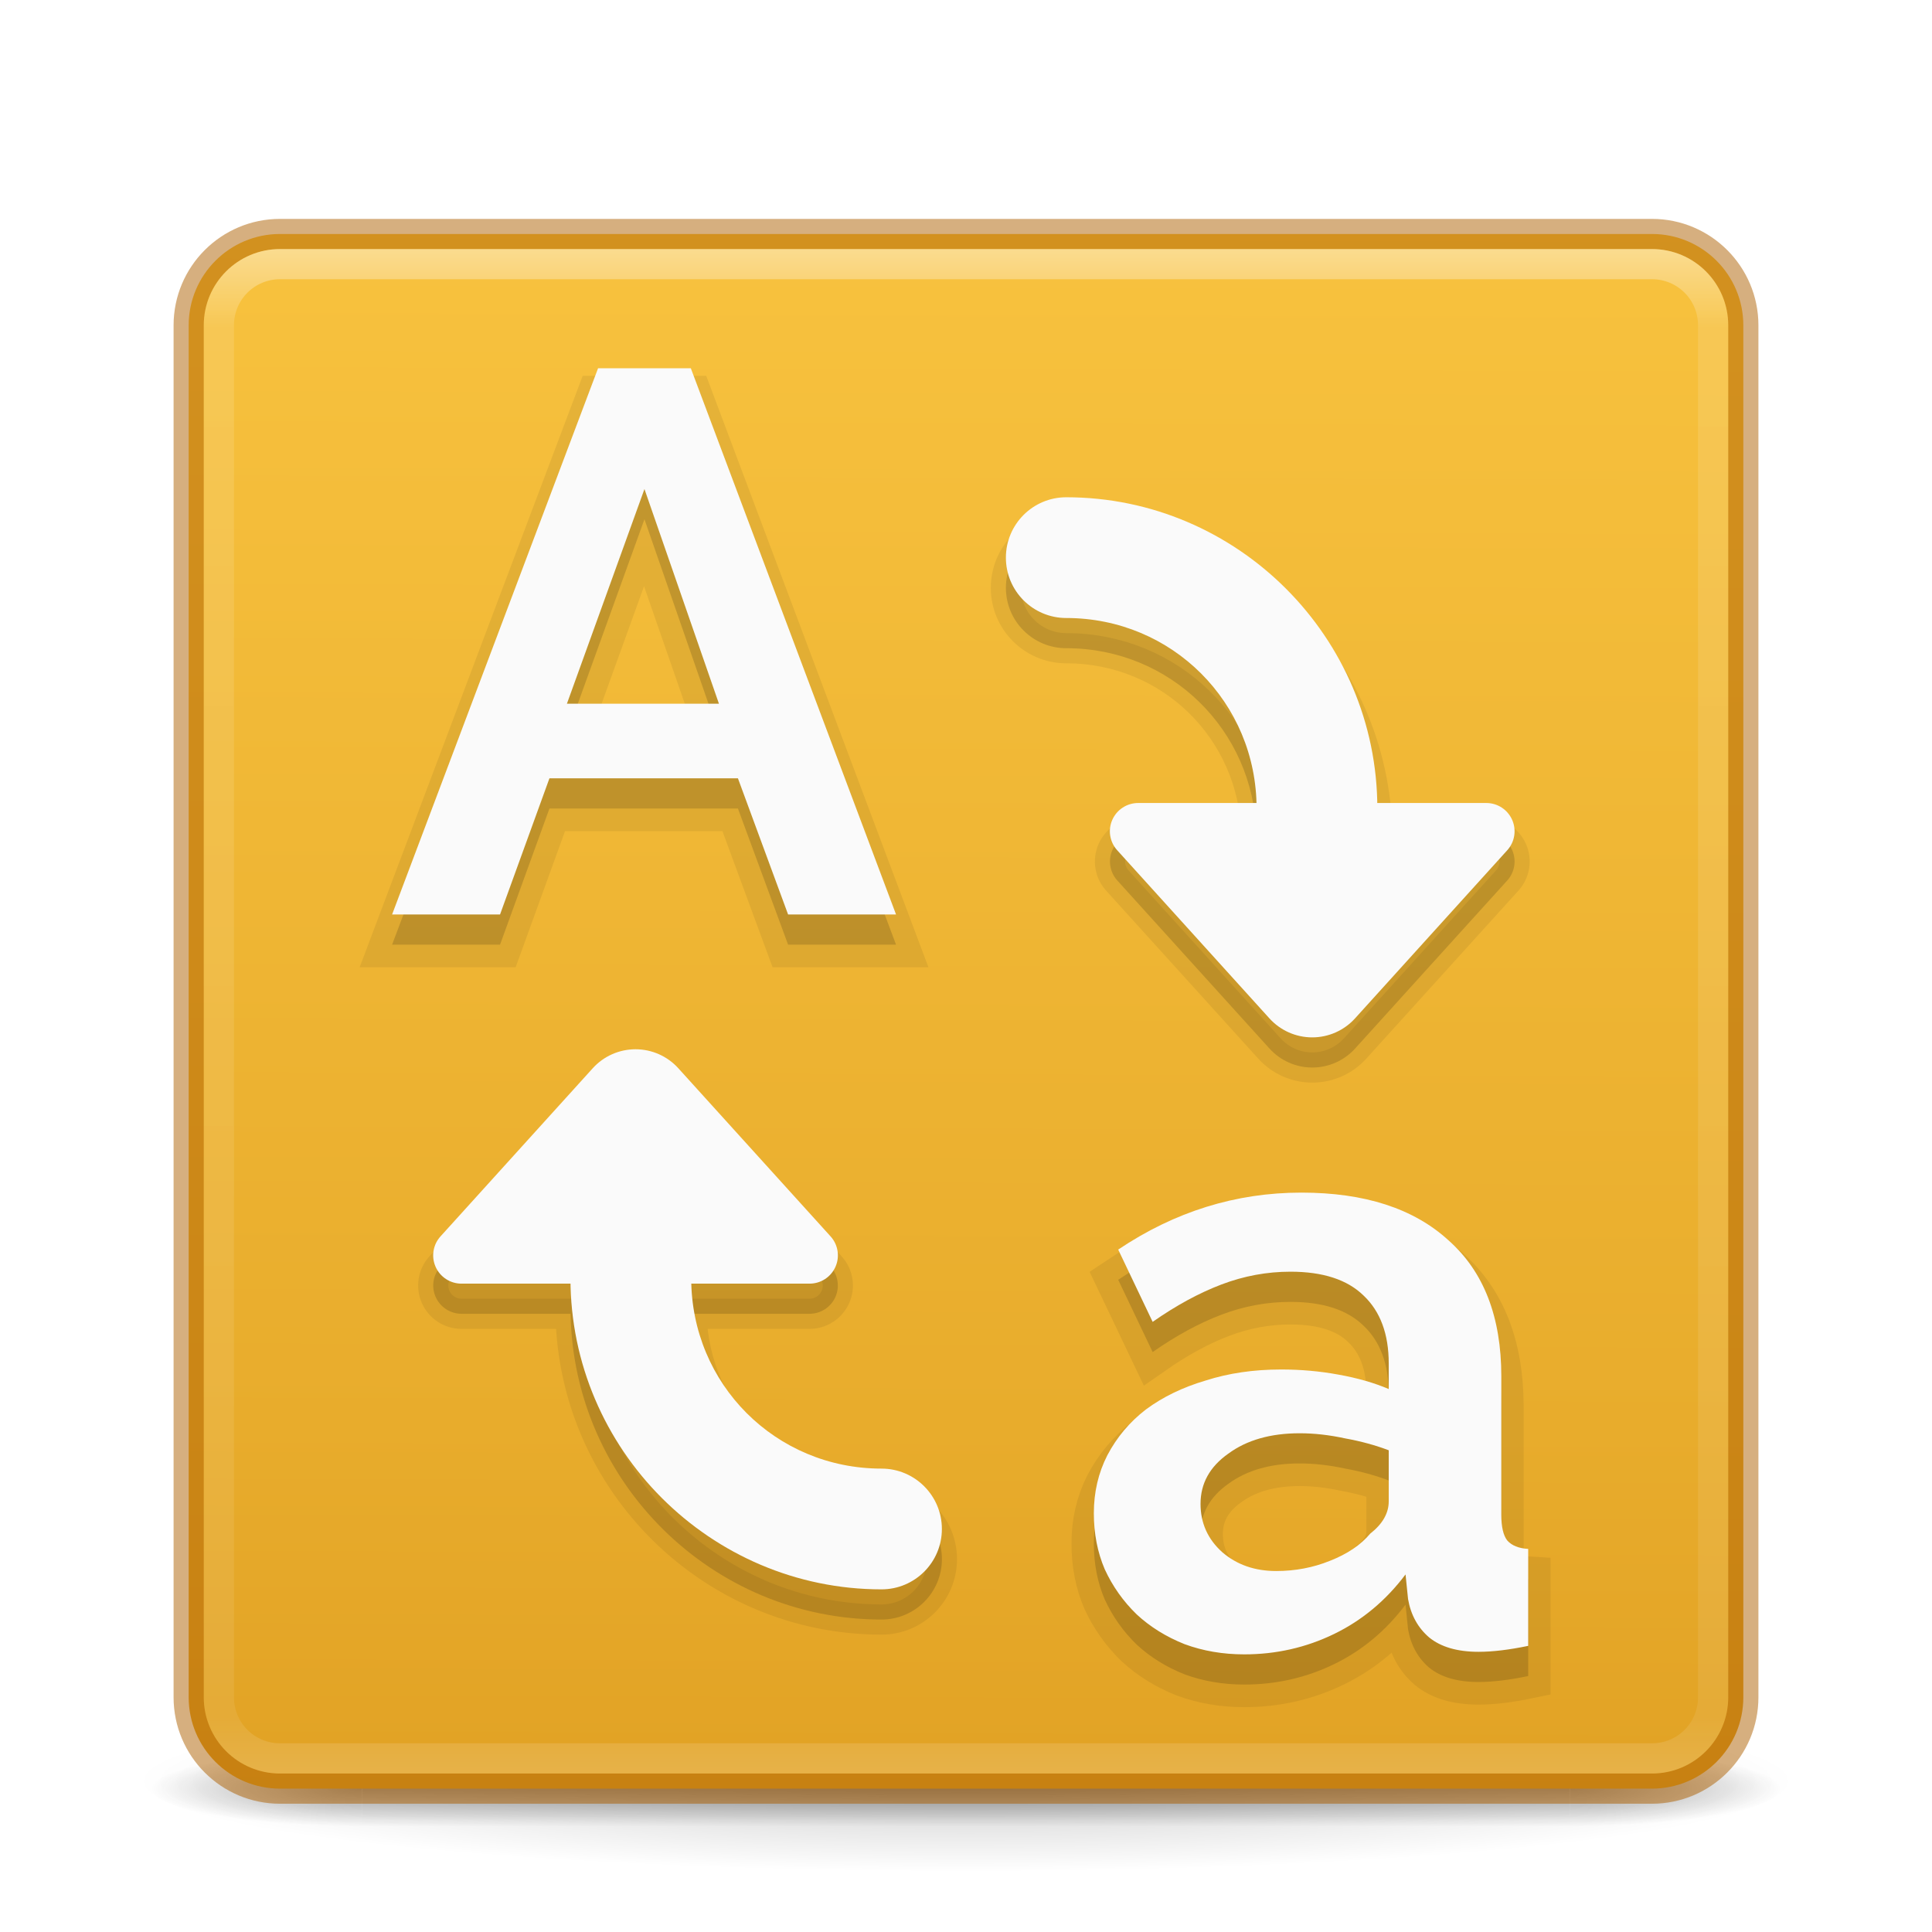
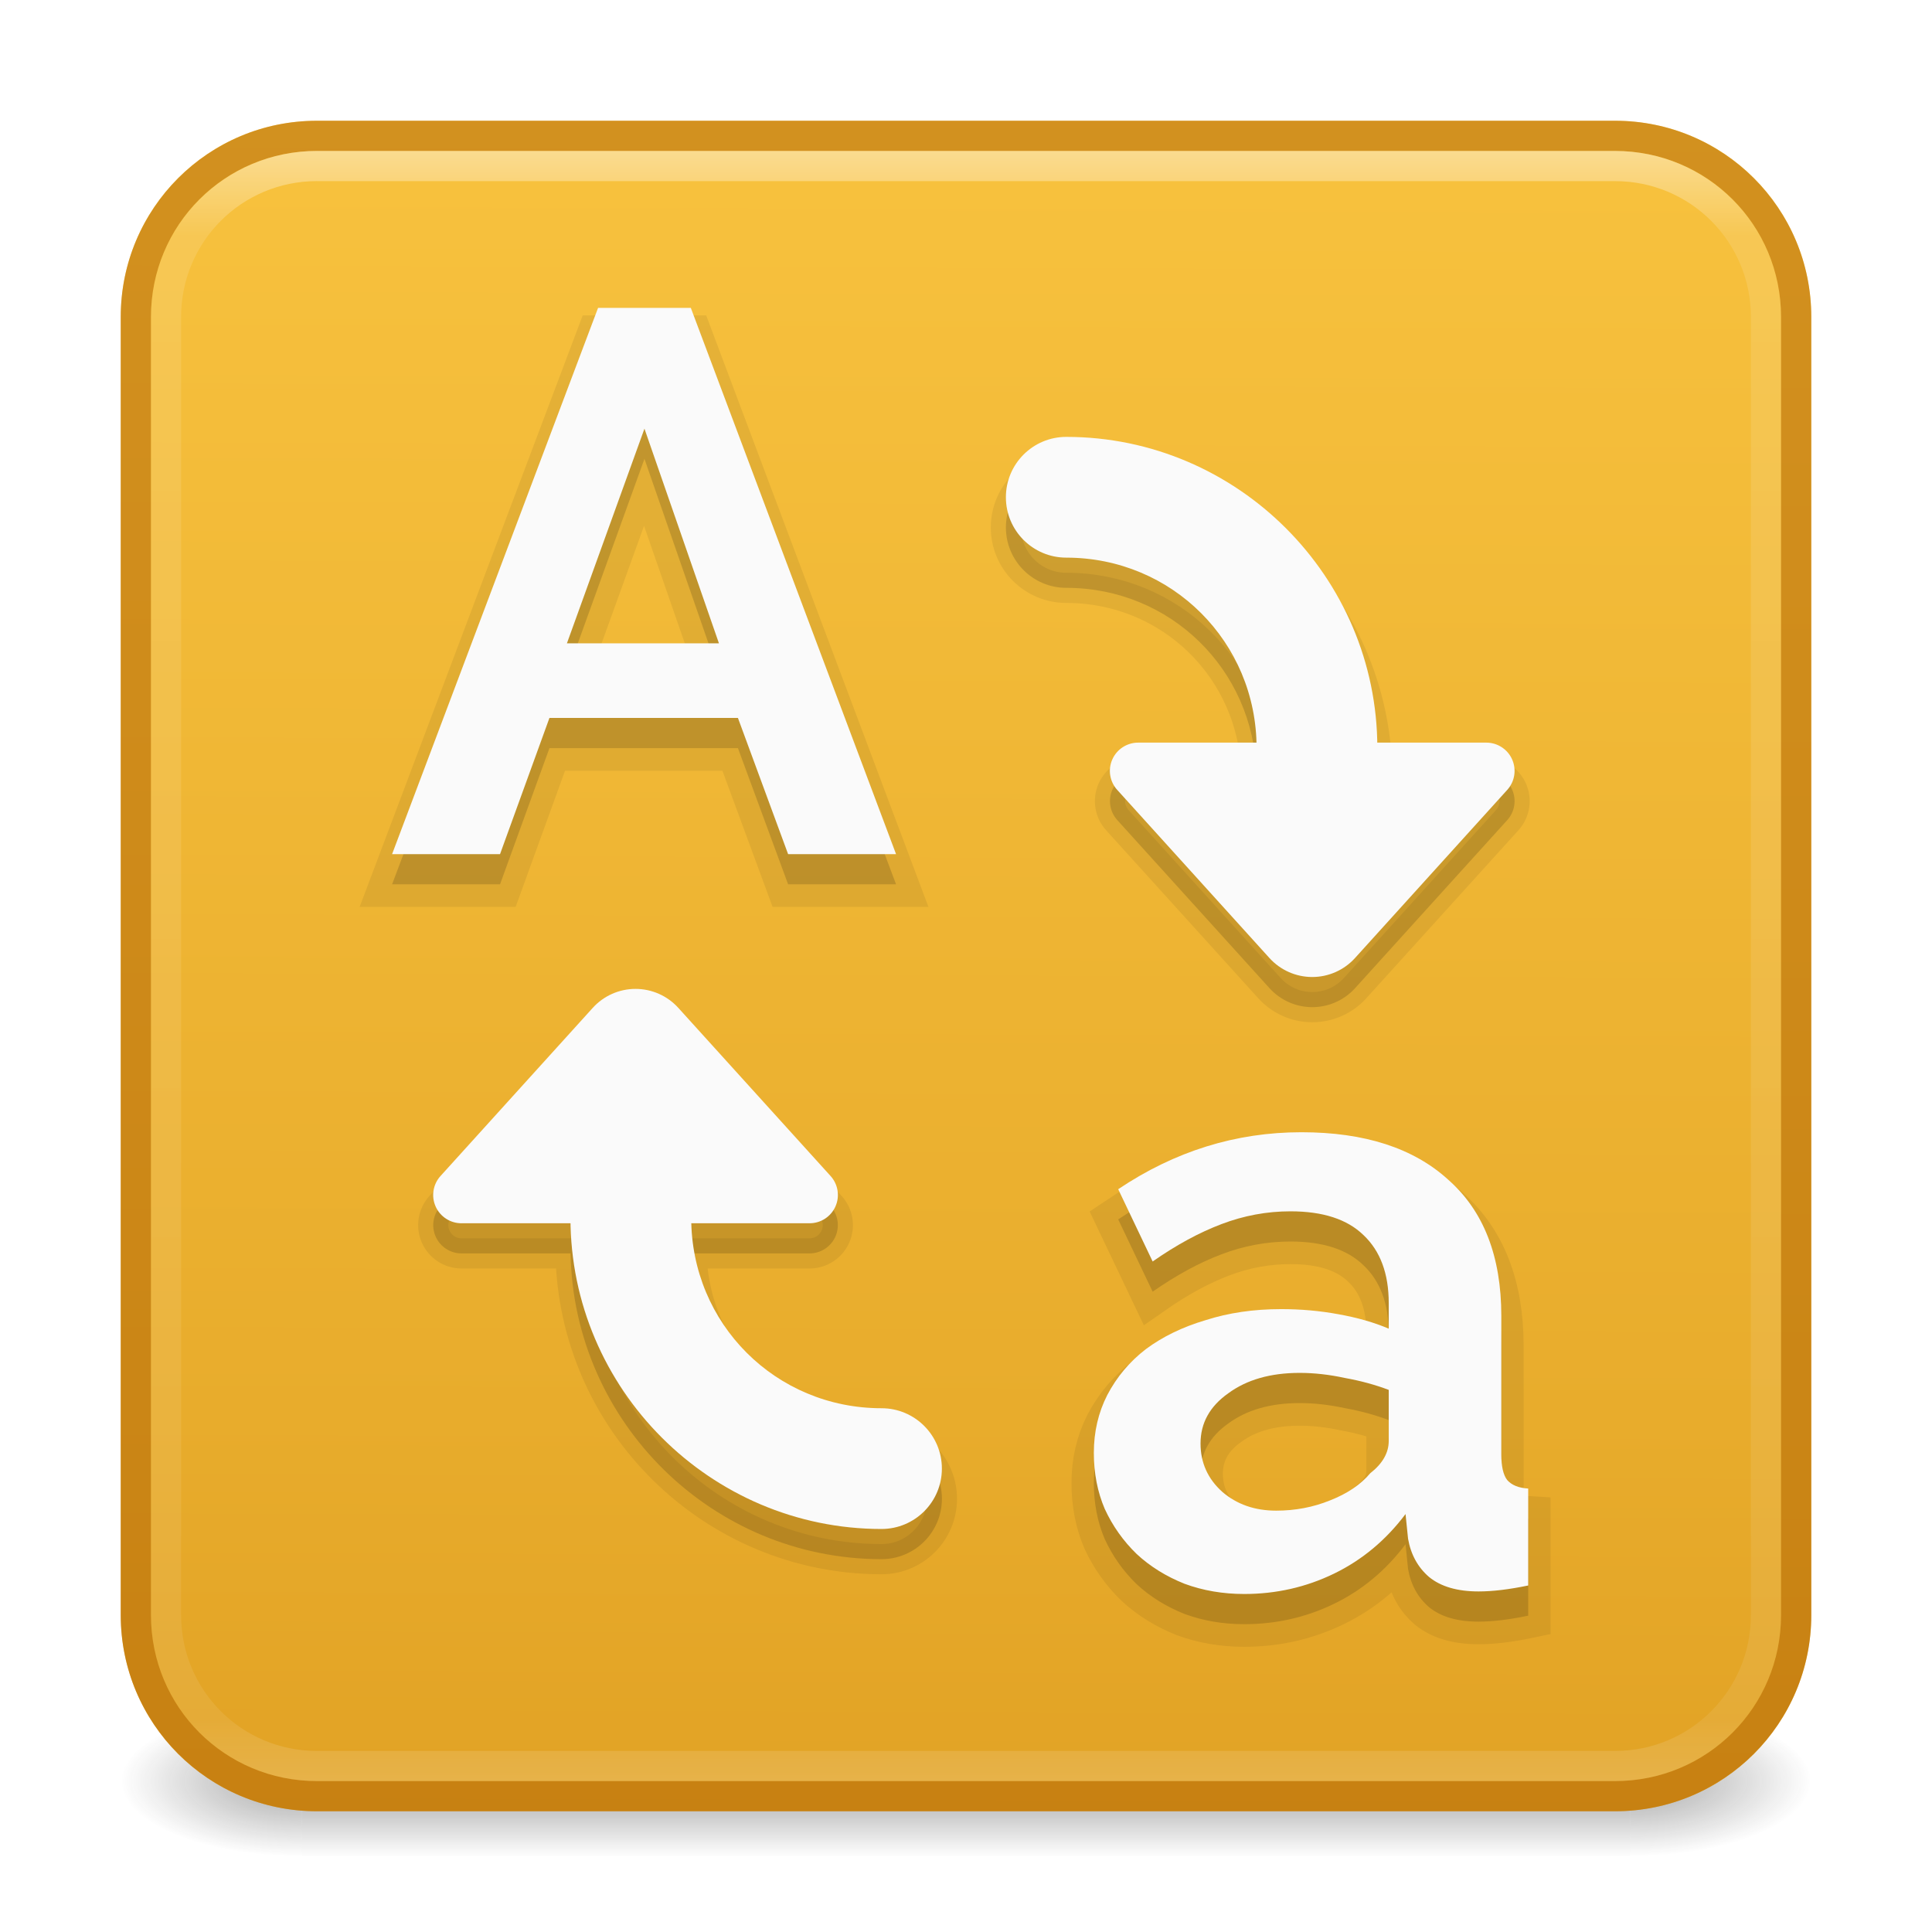
<svg xmlns="http://www.w3.org/2000/svg" xmlns:xlink="http://www.w3.org/1999/xlink" id="svg3049" height="64" width="64" version="1.1">
  <defs id="defs3051">
    <marker style="overflow:visible" id="marker6817" refX="0" refY="0" orient="auto">
      <path transform="matrix(-0.3,0,0,-0.3,0.69,0)" d="M 8.719,4.034 -2.207,0.016 8.719,-4.002 c -1.745,2.372 -1.735,5.617 -6e-7,8.035 z" style="fill:#fafafa;fill-opacity:1;fill-rule:evenodd;stroke:#fafafa;stroke-width:0.625;stroke-linejoin:round;stroke-opacity:1" id="path6815" />
    </marker>
    <marker style="overflow:visible" id="Arrow1Send" refX="0" refY="0" orient="auto">
      <path transform="matrix(-0.2,0,0,-0.2,-1.2,0)" style="fill:#000000;fill-opacity:1;fill-rule:evenodd;stroke:#000000;stroke-width:1pt;stroke-opacity:1" d="M 0,0 5,-5 -12.5,0 5,5 Z" id="path4864" />
    </marker>
    <marker style="overflow:visible" id="TriangleInS" refX="0" refY="0" orient="auto">
      <path transform="scale(-0.2)" style="fill:#000000;fill-opacity:1;fill-rule:evenodd;stroke:#000000;stroke-width:1pt;stroke-opacity:1" d="M 5.77,0 -2.88,5 V -5 Z" id="path4988" />
    </marker>
    <marker style="overflow:visible" id="DiamondSend" refX="0" refY="0" orient="auto">
      <path transform="matrix(0.2,0,0,0.2,-1.2,0)" style="fill:#000000;fill-opacity:1;fill-rule:evenodd;stroke:#000000;stroke-width:1pt;stroke-opacity:1" d="M 0,-7.071 -7.071,0 0,7.071 7.071,0 Z" id="path4952" />
    </marker>
    <marker style="overflow:visible" id="Arrow2Send" refX="0" refY="0" orient="auto">
      <path transform="matrix(-0.3,0,0,-0.3,0.69,0)" d="M 8.719,4.034 -2.207,0.016 8.719,-4.002 c -1.745,2.372 -1.735,5.617 -6e-7,8.035 z" style="fill:#000000;fill-opacity:1;fill-rule:evenodd;stroke:#000000;stroke-width:0.625;stroke-linejoin:round;stroke-opacity:1" id="path4882" />
    </marker>
    <marker style="overflow:visible" id="marker5311" refX="0" refY="0" orient="auto">
      <path transform="scale(-0.6)" d="M 8.719,4.034 -2.207,0.016 8.719,-4.002 c -1.745,2.372 -1.735,5.617 -6e-7,8.035 z" style="fill:#000000;fill-opacity:1;fill-rule:evenodd;stroke:#000000;stroke-width:0.625;stroke-linejoin:round;stroke-opacity:1" id="path5309" />
    </marker>
    <marker style="overflow:visible" id="Arrow2Sstart" refX="0" refY="0" orient="auto">
      <path transform="matrix(0.3,0,0,0.3,-0.69,0)" d="M 8.719,4.034 -2.207,0.016 8.719,-4.002 c -1.745,2.372 -1.735,5.617 -6e-7,8.035 z" style="fill:#000000;fill-opacity:1;fill-rule:evenodd;stroke:#000000;stroke-width:0.625;stroke-linejoin:round;stroke-opacity:1" id="path4879" />
    </marker>
    <marker style="overflow:visible" id="Arrow2Mend" refX="0" refY="0" orient="auto">
      <path transform="scale(-0.6)" d="M 8.719,4.034 -2.207,0.016 8.719,-4.002 c -1.745,2.372 -1.735,5.617 -6e-7,8.035 z" style="fill:#000000;fill-opacity:1;fill-rule:evenodd;stroke:#000000;stroke-width:0.625;stroke-linejoin:round;stroke-opacity:1" id="path4876" />
    </marker>
    <marker style="overflow:visible" id="Arrow2Lend" refX="0" refY="0" orient="auto">
      <path transform="matrix(-1.1,0,0,-1.1,-1.1,0)" d="M 8.719,4.034 -2.207,0.016 8.719,-4.002 c -1.745,2.372 -1.735,5.617 -6e-7,8.035 z" style="fill:#000000;fill-opacity:1;fill-rule:evenodd;stroke:#000000;stroke-width:0.625;stroke-linejoin:round;stroke-opacity:1" id="path4870" />
    </marker>
    <marker style="overflow:visible" id="marker5145" refX="0" refY="0" orient="auto">
      <path transform="matrix(-0.8,0,0,-0.8,-10,0)" style="fill:#000000;fill-opacity:1;fill-rule:evenodd;stroke:#000000;stroke-width:1pt;stroke-opacity:1" d="M 0,0 5,-5 -12.5,0 5,5 Z" id="path5143" />
    </marker>
    <marker style="overflow:visible" id="Arrow1Lend" refX="0" refY="0" orient="auto">
      <path transform="matrix(-0.8,0,0,-0.8,-10,0)" style="fill:#000000;fill-opacity:1;fill-rule:evenodd;stroke:#000000;stroke-width:1pt;stroke-opacity:1" d="M 0,0 5,-5 -12.5,0 5,5 Z" id="path4852" />
    </marker>
    <linearGradient id="linearGradient897">
      <stop offset="0" style="stop-color:#f9c440;stop-opacity:1" id="stop893" />
      <stop id="stop1015" style="stop-color:#e8ac2c;stop-opacity:1;" offset="0.546" />
      <stop offset="1" style="stop-color:#d48e15;stop-opacity:1" id="stop895" />
    </linearGradient>
    <linearGradient id="linearGradient3924">
      <stop offset="0" style="stop-color:#ffffff;stop-opacity:1" id="stop3926" />
      <stop offset="0.063" style="stop-color:#ffffff;stop-opacity:0.235" id="stop3928" />
      <stop offset="0.951" style="stop-color:#ffffff;stop-opacity:0.157" id="stop3930" />
      <stop offset="1" style="stop-color:#ffffff;stop-opacity:0.392" id="stop3932" />
    </linearGradient>
    <linearGradient id="linearGradient3688-166-749-5">
      <stop offset="0" style="stop-color:#181818;stop-opacity:1" id="stop2883-0" />
      <stop offset="1" style="stop-color:#181818;stop-opacity:0" id="stop2885-5" />
    </linearGradient>
    <linearGradient id="linearGradient3688-464-309-8">
      <stop offset="0" style="stop-color:#181818;stop-opacity:1" id="stop2889-9" />
      <stop offset="1" style="stop-color:#181818;stop-opacity:0" id="stop2891-4" />
    </linearGradient>
    <linearGradient id="linearGradient3702-501-757-0">
      <stop offset="0" style="stop-color:#181818;stop-opacity:0" id="stop2895-0" />
      <stop offset="0.5" style="stop-color:#181818;stop-opacity:1" id="stop2897-2" />
      <stop offset="1" style="stop-color:#181818;stop-opacity:0" id="stop2899-6" />
    </linearGradient>
    <linearGradient id="linearGradient3811">
      <stop offset="0" style="stop-color:#000000;stop-opacity:1" id="stop3813" />
      <stop offset="1" style="stop-color:#000000;stop-opacity:0" id="stop3815" />
    </linearGradient>
    <radialGradient r="2.5" fy="43.5" fx="4.993" cy="43.5" cx="4.993" gradientTransform="matrix(1.974098,0,0,1.4,28.21053,-17.40253)" gradientUnits="userSpaceOnUse" id="radialGradient3946" xlink:href="#linearGradient3688-166-749-5" />
    <radialGradient r="2.5" fy="43.5" fx="4.993" cy="43.5" cx="4.993" gradientTransform="matrix(1.974098,0,0,1.4,-19.78947,-104.3975)" gradientUnits="userSpaceOnUse" id="radialGradient3948" xlink:href="#linearGradient3688-464-309-8" />
    <linearGradient gradientTransform="matrix(1.005291,0,0,1,-0.1269819,-0.00253193)" y2="39.999" x2="25.058" y1="47.028" x1="25.058" gradientUnits="userSpaceOnUse" id="linearGradient3950" xlink:href="#linearGradient3702-501-757-0" />
    <linearGradient y2="43" x2="24" y1="5" x1="24" gradientTransform="matrix(1.364865,0,0,1.364865,-0.7567588,64.74416)" gradientUnits="userSpaceOnUse" id="linearGradient3965" xlink:href="#linearGradient3924" />
    <radialGradient r="35.338" fy="93.468" fx="-4.029" cy="93.468" cx="-4.029" gradientTransform="matrix(0.7781962,0,0,0.08489414,35.13518,115.0658)" gradientUnits="userSpaceOnUse" id="radialGradient3976" xlink:href="#linearGradient3811" />
    <linearGradient gradientTransform="matrix(0.5,0,0,0.5,0,64)" gradientUnits="userSpaceOnUse" y2="166.234" x2="66.071" y1="8.301" x1="66.534" id="linearGradient891" xlink:href="#linearGradient897" />
    <linearGradient id="linearGradient5803">
      <stop offset="0" style="stop-color:#fff5ef;stop-opacity:1" id="stop5805" />
      <stop offset="1" style="stop-color:#fef8dd;stop-opacity:1" id="stop5807" />
    </linearGradient>
    <linearGradient gradientTransform="matrix(1.832495,0,0,1.843915,-232.1758,8.558593)" gradientUnits="userSpaceOnUse" xlink:href="#linearGradient5803" id="linearGradient5228-5" y2="54.78" x2="167.983" y1="8.508" x1="167.983" />
    <marker style="overflow:visible" id="marker6817-8" refX="0" refY="0" orient="auto">
      <path transform="matrix(-0.3,0,0,-0.3,0.69,0)" d="M 8.719,4.034 -2.207,0.016 8.719,-4.002 c -1.745,2.372 -1.735,5.617 -6e-7,8.035 z" style="fill:#fafafa;fill-opacity:1;fill-rule:evenodd;stroke:#fafafa;stroke-width:0.625;stroke-linejoin:round;stroke-opacity:1" id="path6815-5" />
    </marker>
    <linearGradient xlink:href="#linearGradient3924" id="linearGradient3965-3" gradientUnits="userSpaceOnUse" gradientTransform="matrix(1.364865,0,0,1.364865,-7.006753,-7.006741)" x1="24" y1="5" x2="24" y2="43" />
+     <radialGradient cx="4.993" cy="43.5" r="2.5" fx="4.993" fy="43.5" id="radialGradient3337-2-2-3-3" xlink:href="#linearGradient3688-166-749-5" gradientUnits="userSpaceOnUse" gradientTransform="matrix(2.404541,0,0,1,41.98575,15.5)" />
+     <radialGradient cx="4.993" cy="43.5" r="2.5" fx="4.993" fy="43.5" id="radialGradient3339-1-4-5-5" xlink:href="#linearGradient3688-166-749-5" gradientUnits="userSpaceOnUse" gradientTransform="matrix(2.404541,0,0,1,-22.01424,-102.5)" />
+     <linearGradient xlink:href="#linearGradient3702-501-757-0" id="linearGradient821" gradientUnits="userSpaceOnUse" gradientTransform="matrix(1.571429,0,0,0.7142857,-5.714285,27.92857)" x1="25.058" y1="47.028" x2="25.058" y2="39.999" />
  </defs>
-   <g transform="translate(0,-64)" style="display:none" id="layer4">
-     <rect y="64" x="0" height="64" width="64" id="rect1017" style="fill:#000000;fill-opacity:0.15;stroke:none;stroke-width:2;stroke-linecap:round;stroke-linejoin:round;stroke-opacity:0.07;stop-color:#000000" />
-   </g>
-   <g transform="translate(0,-64)" style="display:inline" id="layer1">
-     <path d="m 59.5,123.001 a 27.5,3 0 0 1 -55,0 27.5,3 0 1 1 55,0 z" id="path3041" style="color:#000000;display:inline;overflow:visible;visibility:visible;opacity:0.2;fill:url(#radialGradient3976);fill-opacity:1;fill-rule:nonzero;stroke:none;stroke-width:1;marker:none;enable-background:accumulate" />
-     <g transform="matrix(1.35,0,0,0.277778,-0.4000037,111.4453)" id="g2036" style="display:inline;stroke-width:2">
-       <g transform="matrix(1.052632,0,0,1.285713,-1.263158,-13.42854)" id="g3712" style="opacity:0.4;stroke-width:2">
-         <rect width="4.926" height="7" x="38.074" y="39.997" id="rect2801" style="fill:url(#radialGradient3946);fill-opacity:1;stroke:none;stroke-width:2" />
-         <rect width="4.926" height="7" x="-9.926" y="-46.997" transform="scale(-1)" id="rect3696" style="fill:url(#radialGradient3948);fill-opacity:1;stroke:none;stroke-width:2" />
-         <rect width="28.148" height="7" x="9.926" y="39.997" id="rect3700" style="fill:url(#linearGradient3950);fill-opacity:1;stroke:none;stroke-width:2" />
-       </g>
-     </g>
+   <g id="g2207-9">
+     <rect style="opacity:0.4;fill:url(#radialGradient3337-2-2-3-3);fill-opacity:1;stroke:none;stroke-width:1.062" id="rect2801-5-5-7-9-2" y="56.5" x="54" height="5" width="6" />
+     <rect style="opacity:0.4;fill:url(#radialGradient3339-1-4-5-5);fill-opacity:1;stroke:none;stroke-width:1.062" id="rect3696-3-0-3-7-0" transform="scale(-1)" y="-61.5" x="-10" height="5" width="6" />
+     <rect style="opacity:0.4;fill:url(#linearGradient821);fill-opacity:1;stroke:none;stroke-width:1.062" id="rect3700-5-6-8-4-2" y="56.5" x="10" height="5" width="44" />
  </g>
  <g transform="translate(0,-64)" style="display:inline" id="layer2">
-     <rect width="51.5" height="51.5" rx="3.027" ry="3.027" x="6.25" y="71.751" id="rect5505-21-3" style="color:#000000;display:inline;overflow:visible;visibility:visible;fill:url(#linearGradient891);fill-opacity:1;fill-rule:nonzero;stroke:none;stroke-width:1;marker:none;enable-background:accumulate" />
-     <rect width="51.5" height="51.5" rx="3.027" ry="3.027" x="6.25" y="71.751" id="rect5505-21-3-1" style="color:#000000;display:inline;overflow:visible;visibility:visible;opacity:0.5;fill:none;stroke:#ad5f00;stroke-width:1;stroke-linecap:round;stroke-linejoin:round;stroke-miterlimit:4;stroke-dasharray:none;stroke-dashoffset:0;stroke-opacity:1;marker:none;enable-background:accumulate" />
-     <path d="M 9.277,72.75 C 8.154,72.75 7.25,73.655 7.25,74.779 v 45.443 c 0,1.124 0.904,2.027 2.027,2.027 H 54.723 c 1.124,0 2.027,-0.904 2.027,-2.027 V 74.779 C 56.75,73.655 55.846,72.75 54.723,72.75 Z" style="color:#000000;font-variation-settings:normal;display:inline;overflow:visible;visibility:visible;opacity:0.5;vector-effect:none;fill:none;fill-opacity:1;stroke:url(#linearGradient3965);stroke-width:1;stroke-linecap:round;stroke-linejoin:round;stroke-miterlimit:4;stroke-dasharray:none;stroke-dashoffset:0;stroke-opacity:1;marker:none;enable-background:accumulate;stop-color:#000000;stop-opacity:1" id="rect998" y="71.751" x="6.25" ry="3.027" rx="3.027" height="51.5" width="51.5" />
+     <path id="rect1220" style="display:inline;overflow:visible;fill:url(#linearGradient891);stroke-width:0.92;marker:none;enable-background:accumulate" transform="matrix(1.087379,0,0,1.087379,-2.79611,-10.0204)" d="m 12.228,71.751 h 39.545 c 3.312,0 5.978,2.666 5.978,5.978 V 117.273 c 0,3.312 -2.666,5.978 -5.978,5.978 H 12.228 c -3.312,0 -5.978,-2.666 -5.978,-5.978 V 77.729 c 0,-3.312 2.666,-5.978 5.978,-5.978 z" />
+     <path style="color:#000000;fill:#ad5f00;stroke-linecap:round;stroke-linejoin:round;-inkscape-stroke:none;opacity:0.5" d="m 11.869,71.283 c -3.364,0 -6.088,2.722 -6.088,6.086 v 40.264 c 0,3.364 2.724,6.086 6.088,6.086 h 40.262 c 3.364,0 6.088,-2.722 6.088,-6.086 V 77.369 c 0,-3.364 -2.724,-6.086 -6.088,-6.086 z m 0,0.936 h 40.262 c 2.861,0 5.15,2.289 5.15,5.15 v 40.264 c 0,2.861 -2.289,5.15 -5.15,5.15 H 11.869 c -2.861,0 -5.15,-2.289 -5.15,-5.15 V 77.369 c 0,-2.861 2.289,-5.15 5.15,-5.15 z" id="rect5505-21-3-1" transform="matrix(1.067961,0,0,1.067961,-2.174751,-8.127174)" />
+     <path id="rect998" transform="matrix(1.067926,0,0,1.067926,-2.173633,-8.122786)" d="m 11.869,72.686 h 40.262 c 2.594,0 4.684,2.089 4.684,4.684 v 40.264 c 0,2.594 -2.089,4.682 -4.684,4.682 H 11.869 c -2.595,0 -4.684,-2.087 -4.684,-4.682 V 77.369 c 0,-2.594 2.089,-4.684 4.684,-4.684 z" style="color:#000000;font-variation-settings:normal;display:inline;overflow:visible;visibility:visible;opacity:0.5;vector-effect:none;fill:none;fill-opacity:1;stroke:url(#linearGradient3965);stroke-width:0.936;stroke-linecap:round;stroke-linejoin:round;stroke-miterlimit:4;stroke-dasharray:none;stroke-dashoffset:0;stroke-opacity:1;marker:none;enable-background:accumulate;stop-color:#000000;stop-opacity:1" />
  </g>
-   <g transform="translate(0,-64)" style="display:inline" id="layer3">
+   <g transform="translate(0,-66)" style="display:inline" id="layer3">
    <path id="path1170" style="color:#000000;font-style:normal;font-variant:normal;font-weight:normal;font-stretch:normal;font-size:medium;line-height:normal;font-family:sans-serif;font-variant-ligatures:normal;font-variant-position:normal;font-variant-caps:normal;font-variant-numeric:normal;font-variant-alternates:normal;font-variant-east-asian:normal;font-feature-settings:normal;font-variation-settings:normal;text-indent:0;text-align:start;text-decoration:none;text-decoration-line:none;text-decoration-style:solid;text-decoration-color:#000000;letter-spacing:normal;word-spacing:normal;text-transform:none;writing-mode:lr-tb;direction:ltr;text-orientation:mixed;dominant-baseline:auto;baseline-shift:baseline;text-anchor:start;white-space:normal;shape-padding:0;shape-margin:0;inline-size:0;clip-rule:nonzero;display:inline;overflow:visible;visibility:visible;opacity:1;isolation:auto;mix-blend-mode:normal;color-interpolation:sRGB;color-interpolation-filters:linearRGB;solid-color:#000000;solid-opacity:1;vector-effect:none;fill:#000000;fill-opacity:0.15;fill-rule:nonzero;stroke:#000000;stroke-width:1;stroke-linecap:round;stroke-linejoin:round;stroke-miterlimit:4;stroke-dasharray:none;stroke-dashoffset:0;stroke-opacity:0.07;color-rendering:auto;image-rendering:auto;shape-rendering:auto;text-rendering:auto;enable-background:accumulate;stop-color:#000000;stop-opacity:1" d="m 29.202,117.649 a 2,2 0 0 0 2,-2 2,2 0 0 0 -2,-2 c -3.446,0 -6.203,-2.707 -6.296,-6.128 h 3.913 a 0.937,0.937 0 0 0 0.694,-1.565 l -5.043,-5.569 a 1.912,1.912 0 0 0 -2.834,0 l -5.043,5.569 a 0.937,0.937 0 0 0 0.694,1.565 h 3.614 c 0.096,5.586 4.692,10.128 10.3,10.128 z" />
    <path d="m 35.322,81.473 a 2,2 0 0 0 -2,2 2,2 0 0 0 2,2 c 3.446,0 6.203,2.707 6.296,6.128 h -3.913 a 0.937,0.937 0 0 0 -0.694,1.565 l 5.043,5.569 a 1.912,1.912 0 0 0 2.834,0 l 5.043,-5.569 A 0.937,0.937 0 0 0 49.236,91.601 h -3.614 c -0.096,-5.586 -4.692,-10.128 -10.3,-10.128 z" style="color:#000000;font-style:normal;font-variant:normal;font-weight:normal;font-stretch:normal;font-size:medium;line-height:normal;font-family:sans-serif;font-variant-ligatures:normal;font-variant-position:normal;font-variant-caps:normal;font-variant-numeric:normal;font-variant-alternates:normal;font-variant-east-asian:normal;font-feature-settings:normal;font-variation-settings:normal;text-indent:0;text-align:start;text-decoration:none;text-decoration-line:none;text-decoration-style:solid;text-decoration-color:#000000;letter-spacing:normal;word-spacing:normal;text-transform:none;writing-mode:lr-tb;direction:ltr;text-orientation:mixed;dominant-baseline:auto;baseline-shift:baseline;text-anchor:start;white-space:normal;shape-padding:0;shape-margin:0;inline-size:0;clip-rule:nonzero;display:inline;overflow:visible;visibility:visible;opacity:1;isolation:auto;mix-blend-mode:normal;color-interpolation:sRGB;color-interpolation-filters:linearRGB;solid-color:#000000;solid-opacity:1;vector-effect:none;fill:#000000;fill-opacity:0.15;fill-rule:nonzero;stroke:#000000;stroke-width:1;stroke-linecap:round;stroke-linejoin:round;stroke-miterlimit:4;stroke-dasharray:none;stroke-dashoffset:0;stroke-opacity:0.07;color-rendering:auto;image-rendering:auto;shape-rendering:auto;text-rendering:auto;enable-background:accumulate;stop-color:#000000;stop-opacity:1" id="path1157" />
    <g aria-label="A" transform="matrix(0.4969825,0,0,0.5030358,-1.441278,64.22473)" style="font-style:normal;font-weight:normal;font-size:59.557px;line-height:1.25;font-family:sans-serif;letter-spacing:0px;word-spacing:0px;opacity:0.07;fill:#000000;fill-opacity:1;stroke:#000000;stroke-width:2.978;stroke-opacity:1" id="text4038-6-0">
      <path d="m 42.765,25.79 h 6.181 l 13.68,35.973 h -7.195 l -3.344,-8.968 H 39.523 l -3.293,8.968 H 29.035 Z m 8.056,22.091 -4.965,-14.136 -5.168,14.136 z" style="font-style:normal;font-variant:normal;font-weight:bold;font-stretch:normal;font-size:50.667px;font-family:Raleway;-inkscape-font-specification:'Raleway Bold';fill:#000000;fill-opacity:1;stroke:#000000;stroke-width:2.978;stroke-opacity:1" id="path9750-7-9" />
    </g>
    <g aria-label="a" transform="matrix(0.4969825,0,0,0.5030358,-1.441356,64.22496)" style="font-style:normal;font-weight:normal;font-size:59.557px;line-height:1.25;font-family:sans-serif;letter-spacing:0px;word-spacing:0px;opacity:0.07;fill:#000000;fill-opacity:1;stroke:#000000;stroke-width:2.978;stroke-opacity:1" id="text4038-0-6-6">
      <path d="m 85.834,110.485 q -2.128,0 -3.976,-0.672 -1.848,-0.728 -3.192,-1.96 -1.344,-1.288 -2.128,-2.968 -0.728,-1.68 -0.728,-3.696 0,-2.072 0.896,-3.808 0.952,-1.792 2.576,-3.024 1.68,-1.232 3.976,-1.904 2.296,-0.728 5.04,-0.728 1.96,0 3.808,0.336 1.904,0.336 3.36,0.952 v -1.68 q 0,-2.912 -1.68,-4.48 -1.624,-1.568 -4.872,-1.568 -2.352,0 -4.592,0.84 -2.24,0.84 -4.592,2.464 l -2.296,-4.76 q 5.656,-3.752 12.208,-3.752 6.328,0 9.8,3.136 3.528,3.08 3.528,8.96 v 9.128 q 0,1.176 0.392,1.68 0.448,0.504 1.4,0.56 v 6.384 q -1.904,0.392 -3.304,0.392 -2.128,0 -3.304,-0.952 -1.12,-0.952 -1.4,-2.52 l -0.168,-1.624 q -1.96,2.576 -4.76,3.92 -2.8,1.344 -5.992,1.344 z m 2.128,-5.488 q 1.904,0 3.584,-0.672 1.736,-0.672 2.688,-1.792 1.232,-0.952 1.232,-2.128 v -3.36 q -1.344,-0.504 -2.912,-0.784 -1.568,-0.336 -3.024,-0.336 -2.912,0 -4.76,1.344 -1.848,1.288 -1.848,3.304 0,1.904 1.456,3.192 1.456,1.232 3.584,1.232 z" style="font-style:normal;font-variant:normal;font-weight:bold;font-stretch:normal;font-size:56px;font-family:Raleway;-inkscape-font-specification:'Raleway Bold';fill:#000000;fill-opacity:1;stroke:#000000;stroke-width:2.978;stroke-opacity:1" id="path9753-2-2" />
    </g>
    <g aria-label="A" transform="matrix(0.4969825,0,0,0.5030358,-1.441278,64.22472)" style="font-style:normal;font-weight:normal;font-size:59.557px;line-height:1.25;font-family:sans-serif;letter-spacing:0px;word-spacing:0px;opacity:0.15;fill:#000000;fill-opacity:1;stroke:none;stroke-width:2.978" id="text4038-6">
      <path d="m 42.765,25.79 h 6.181 l 13.68,35.973 h -7.195 l -3.344,-8.968 H 39.523 l -3.293,8.968 H 29.035 Z m 8.056,22.091 -4.965,-14.136 -5.168,14.136 z" style="font-style:normal;font-variant:normal;font-weight:bold;font-stretch:normal;font-size:50.667px;font-family:Raleway;-inkscape-font-specification:'Raleway Bold';fill:#000000;fill-opacity:1;stroke-width:2.978" id="path9750-7" />
    </g>
    <g aria-label="A" transform="matrix(0.4969825,0,0,0.5030358,-1.441356,63.22513)" style="font-style:normal;font-weight:normal;font-size:59.557px;line-height:1.25;font-family:sans-serif;letter-spacing:0px;word-spacing:0px;fill:#fafafa;fill-opacity:1;stroke:none;stroke-width:2.978" id="text4038">
      <path d="m 42.765,25.79 h 6.181 l 13.68,35.973 h -7.195 l -3.344,-8.968 H 39.523 l -3.293,8.968 H 29.035 Z m 8.056,22.091 -4.965,-14.136 -5.168,14.136 z" style="font-style:normal;font-variant:normal;font-weight:bold;font-stretch:normal;font-size:50.667px;font-family:Raleway;-inkscape-font-specification:'Raleway Bold';fill:#fafafa;fill-opacity:1;stroke-width:2.978" id="path9750" />
    </g>
    <g aria-label="a" transform="matrix(0.4969825,0,0,0.5030358,-1.441356,64.22496)" style="font-style:normal;font-weight:normal;font-size:59.557px;line-height:1.25;font-family:sans-serif;letter-spacing:0px;word-spacing:0px;opacity:0.15;fill:#000000;fill-opacity:1;stroke:none;stroke-width:2.978" id="text4038-0-6">
      <path d="m 85.834,110.485 q -2.128,0 -3.976,-0.672 -1.848,-0.728 -3.192,-1.96 -1.344,-1.288 -2.128,-2.968 -0.728,-1.68 -0.728,-3.696 0,-2.072 0.896,-3.808 0.952,-1.792 2.576,-3.024 1.68,-1.232 3.976,-1.904 2.296,-0.728 5.04,-0.728 1.96,0 3.808,0.336 1.904,0.336 3.36,0.952 v -1.68 q 0,-2.912 -1.68,-4.48 -1.624,-1.568 -4.872,-1.568 -2.352,0 -4.592,0.84 -2.24,0.84 -4.592,2.464 l -2.296,-4.76 q 5.656,-3.752 12.208,-3.752 6.328,0 9.8,3.136 3.528,3.08 3.528,8.96 v 9.128 q 0,1.176 0.392,1.68 0.448,0.504 1.4,0.56 v 6.384 q -1.904,0.392 -3.304,0.392 -2.128,0 -3.304,-0.952 -1.12,-0.952 -1.4,-2.52 l -0.168,-1.624 q -1.96,2.576 -4.76,3.92 -2.8,1.344 -5.992,1.344 z m 2.128,-5.488 q 1.904,0 3.584,-0.672 1.736,-0.672 2.688,-1.792 1.232,-0.952 1.232,-2.128 v -3.36 q -1.344,-0.504 -2.912,-0.784 -1.568,-0.336 -3.024,-0.336 -2.912,0 -4.76,1.344 -1.848,1.288 -1.848,3.304 0,1.904 1.456,3.192 1.456,1.232 3.584,1.232 z" style="font-style:normal;font-variant:normal;font-weight:bold;font-stretch:normal;font-size:56px;font-family:Raleway;-inkscape-font-specification:'Raleway Bold';fill:#000000;fill-opacity:1;stroke-width:2.978" id="path9753-2" />
    </g>
    <g aria-label="a" transform="matrix(0.4969825,0,0,0.5030358,-1.441356,63.22513)" style="font-style:normal;font-weight:normal;font-size:59.557px;line-height:1.25;font-family:sans-serif;letter-spacing:0px;word-spacing:0px;fill:#fafafa;fill-opacity:1;stroke:none;stroke-width:2.978" id="text4038-0">
      <path d="m 85.834,110.485 q -2.128,0 -3.976,-0.672 -1.848,-0.728 -3.192,-1.96 -1.344,-1.288 -2.128,-2.968 -0.728,-1.68 -0.728,-3.696 0,-2.072 0.896,-3.808 0.952,-1.792 2.576,-3.024 1.68,-1.232 3.976,-1.904 2.296,-0.728 5.04,-0.728 1.96,0 3.808,0.336 1.904,0.336 3.36,0.952 v -1.68 q 0,-2.912 -1.68,-4.48 -1.624,-1.568 -4.872,-1.568 -2.352,0 -4.592,0.84 -2.24,0.84 -4.592,2.464 l -2.296,-4.76 q 5.656,-3.752 12.208,-3.752 6.328,0 9.8,3.136 3.528,3.08 3.528,8.96 v 9.128 q 0,1.176 0.392,1.68 0.448,0.504 1.4,0.56 v 6.384 q -1.904,0.392 -3.304,0.392 -2.128,0 -3.304,-0.952 -1.12,-0.952 -1.4,-2.52 l -0.168,-1.624 q -1.96,2.576 -4.76,3.92 -2.8,1.344 -5.992,1.344 z m 2.128,-5.488 q 1.904,0 3.584,-0.672 1.736,-0.672 2.688,-1.792 1.232,-0.952 1.232,-2.128 v -3.36 q -1.344,-0.504 -2.912,-0.784 -1.568,-0.336 -3.024,-0.336 -2.912,0 -4.76,1.344 -1.848,1.288 -1.848,3.304 0,1.904 1.456,3.192 1.456,1.232 3.584,1.232 z" style="font-style:normal;font-variant:normal;font-weight:bold;font-stretch:normal;font-size:56px;font-family:Raleway;-inkscape-font-specification:'Raleway Bold';fill:#fafafa;fill-opacity:1;stroke-width:2.978" id="path9753" />
    </g>
    <g style="stroke-width:2" transform="matrix(0.5,0,0,0.5,0,64)" id="g1235">
      <path style="color:#000000;font-style:normal;font-variant:normal;font-weight:normal;font-stretch:normal;font-size:medium;line-height:normal;font-family:sans-serif;font-variant-ligatures:normal;font-variant-position:normal;font-variant-caps:normal;font-variant-numeric:normal;font-variant-alternates:normal;font-variant-east-asian:normal;font-feature-settings:normal;font-variation-settings:normal;text-indent:0;text-align:start;text-decoration:none;text-decoration-line:none;text-decoration-style:solid;text-decoration-color:#000000;letter-spacing:normal;word-spacing:normal;text-transform:none;writing-mode:lr-tb;direction:ltr;text-orientation:mixed;dominant-baseline:auto;baseline-shift:baseline;text-anchor:start;white-space:normal;shape-padding:0;shape-margin:0;inline-size:0;clip-rule:nonzero;display:inline;overflow:visible;visibility:visible;opacity:1;isolation:auto;mix-blend-mode:normal;color-interpolation:sRGB;color-interpolation-filters:linearRGB;solid-color:#000000;solid-opacity:1;vector-effect:none;fill:#fafafa;fill-opacity:1;fill-rule:nonzero;stroke:none;stroke-width:16;stroke-linecap:round;stroke-linejoin:round;stroke-miterlimit:4;stroke-dasharray:none;stroke-dashoffset:0;stroke-opacity:1;color-rendering:auto;image-rendering:auto;shape-rendering:auto;text-rendering:auto;enable-background:accumulate;stop-color:#000000;stop-opacity:1" d="m 70.643,32.945 a 4,4 0 0 0 -4,4 4,4 0 0 0 4,4 c 7.011,0 12.609,5.599 12.609,12.609 a 4,4 0 0 0 4,4 4,4 0 0 0 4,-4 c 0,-11.334 -9.275,-20.609 -20.609,-20.609 z" id="path1231" />
      <path id="path1080" style="fill:#fafafa;fill-opacity:1;stroke:none;stroke-width:20;stroke-linecap:round;stroke-linejoin:round;stop-color:#000000" d="m 98.471,53.201 h -23.064 a 1.873,1.873 113.921 0 0 -1.389,3.131 l 10.086,11.14 a 3.824,3.824 180 0 0 5.669,-10e-7 l 10.086,-11.14 a 1.873,1.873 66.079 0 0 -1.389,-3.131 z" />
    </g>
    <g style="stroke-width:2" transform="matrix(0.5,0,0,0.5,0,64)" id="g1239">
      <path style="color:#000000;font-style:normal;font-variant:normal;font-weight:normal;font-stretch:normal;font-size:medium;line-height:normal;font-family:sans-serif;font-variant-ligatures:normal;font-variant-position:normal;font-variant-caps:normal;font-variant-numeric:normal;font-variant-alternates:normal;font-variant-east-asian:normal;font-feature-settings:normal;font-variation-settings:normal;text-indent:0;text-align:start;text-decoration:none;text-decoration-line:none;text-decoration-style:solid;text-decoration-color:#000000;letter-spacing:normal;word-spacing:normal;text-transform:none;writing-mode:lr-tb;direction:ltr;text-orientation:mixed;dominant-baseline:auto;baseline-shift:baseline;text-anchor:start;white-space:normal;shape-padding:0;shape-margin:0;inline-size:0;clip-rule:nonzero;display:inline;overflow:visible;visibility:visible;opacity:1;isolation:auto;mix-blend-mode:normal;color-interpolation:sRGB;color-interpolation-filters:linearRGB;solid-color:#000000;solid-opacity:1;vector-effect:none;fill:#fafafa;fill-opacity:1;fill-rule:nonzero;stroke:none;stroke-width:16;stroke-linecap:round;stroke-linejoin:round;stroke-miterlimit:4;stroke-dasharray:none;stroke-dashoffset:0;stroke-opacity:1;color-rendering:auto;image-rendering:auto;shape-rendering:auto;text-rendering:auto;enable-background:accumulate;stop-color:#000000;stop-opacity:1" d="m -58.402,-105.299 a 4,4 0 0 0 -4,4 4,4 0 0 0 4,4 c 7.011,0 12.607,5.597 12.607,12.607 a 4,4 0 0 0 4,4 4,4 0 0 0 4,-4 c -2e-6,-11.334 -9.273,-20.607 -20.607,-20.607 z" id="path1227" transform="scale(-1)" />
      <path d="m 30.574,85.044 h 23.064 a 1.873,1.873 113.921 0 0 1.389,-3.131 L 44.94,70.774 a 3.824,3.824 180 0 0 -5.669,1e-6 L 29.185,81.914 a 1.873,1.873 66.079 0 0 1.389,3.131 z" style="fill:#fafafa;fill-opacity:1;stroke:none;stroke-width:20;stroke-linecap:round;stroke-linejoin:round;stop-color:#000000" id="path1144" />
    </g>
  </g>
</svg>
